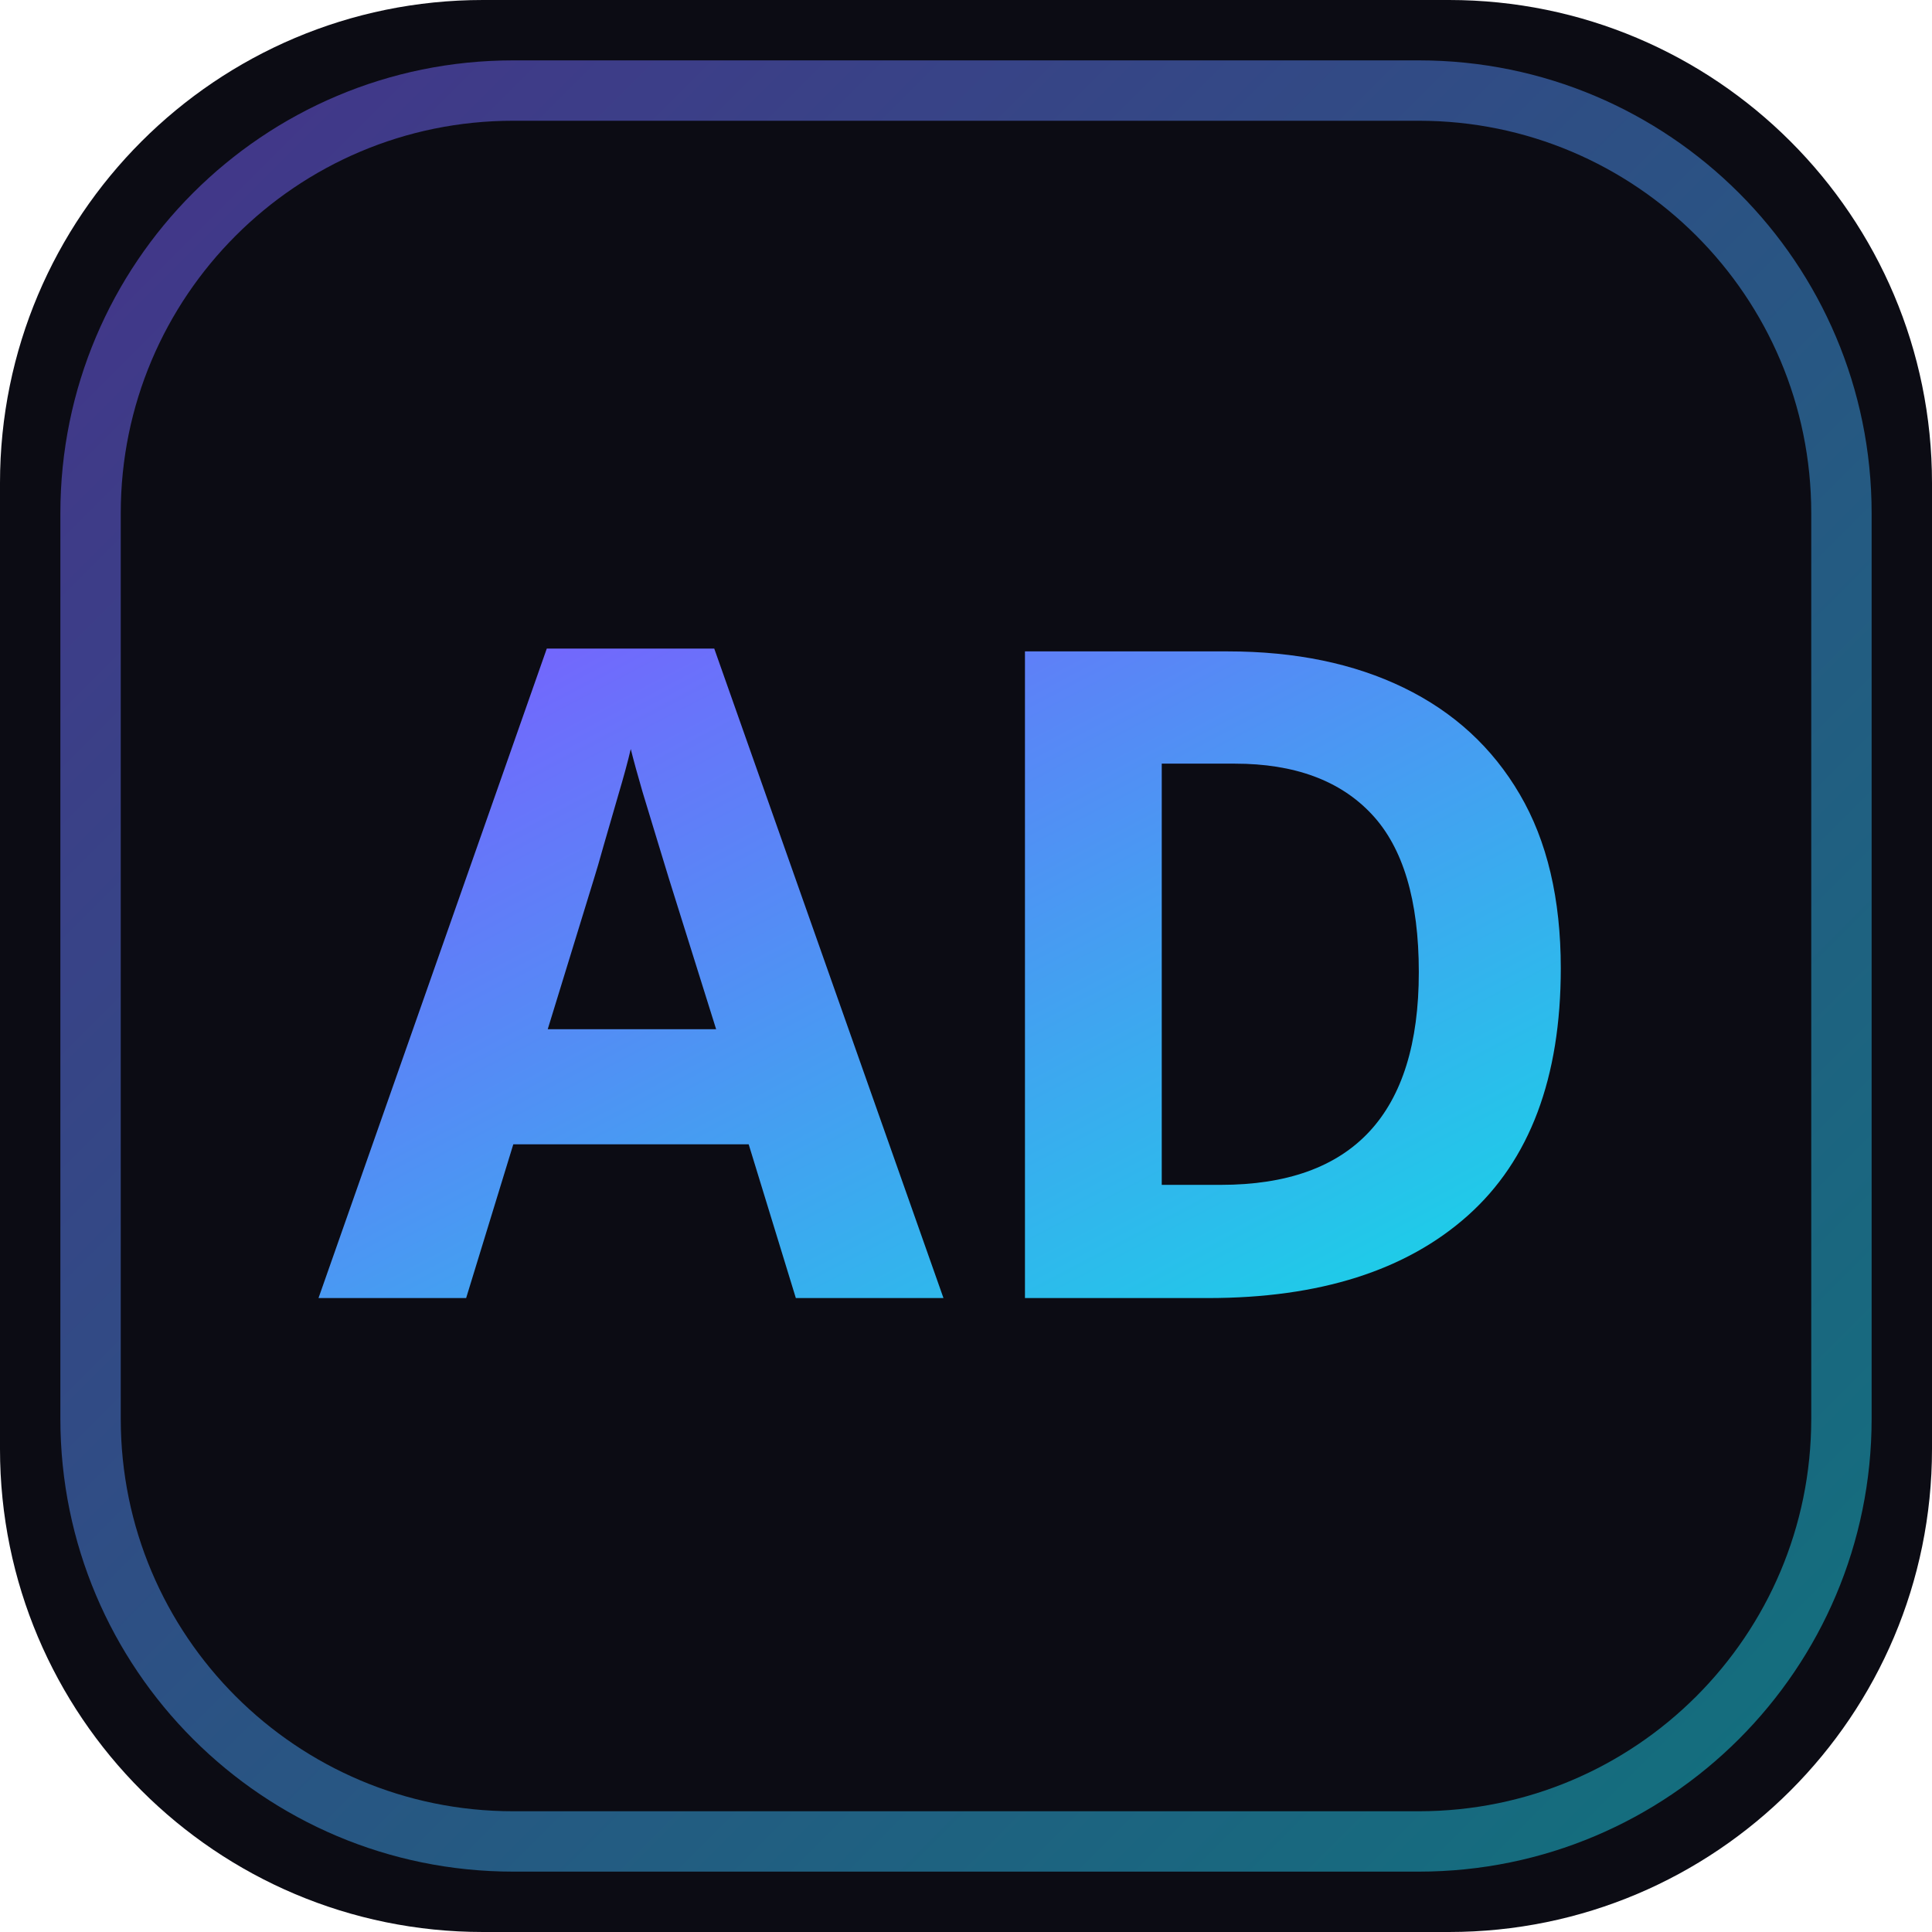
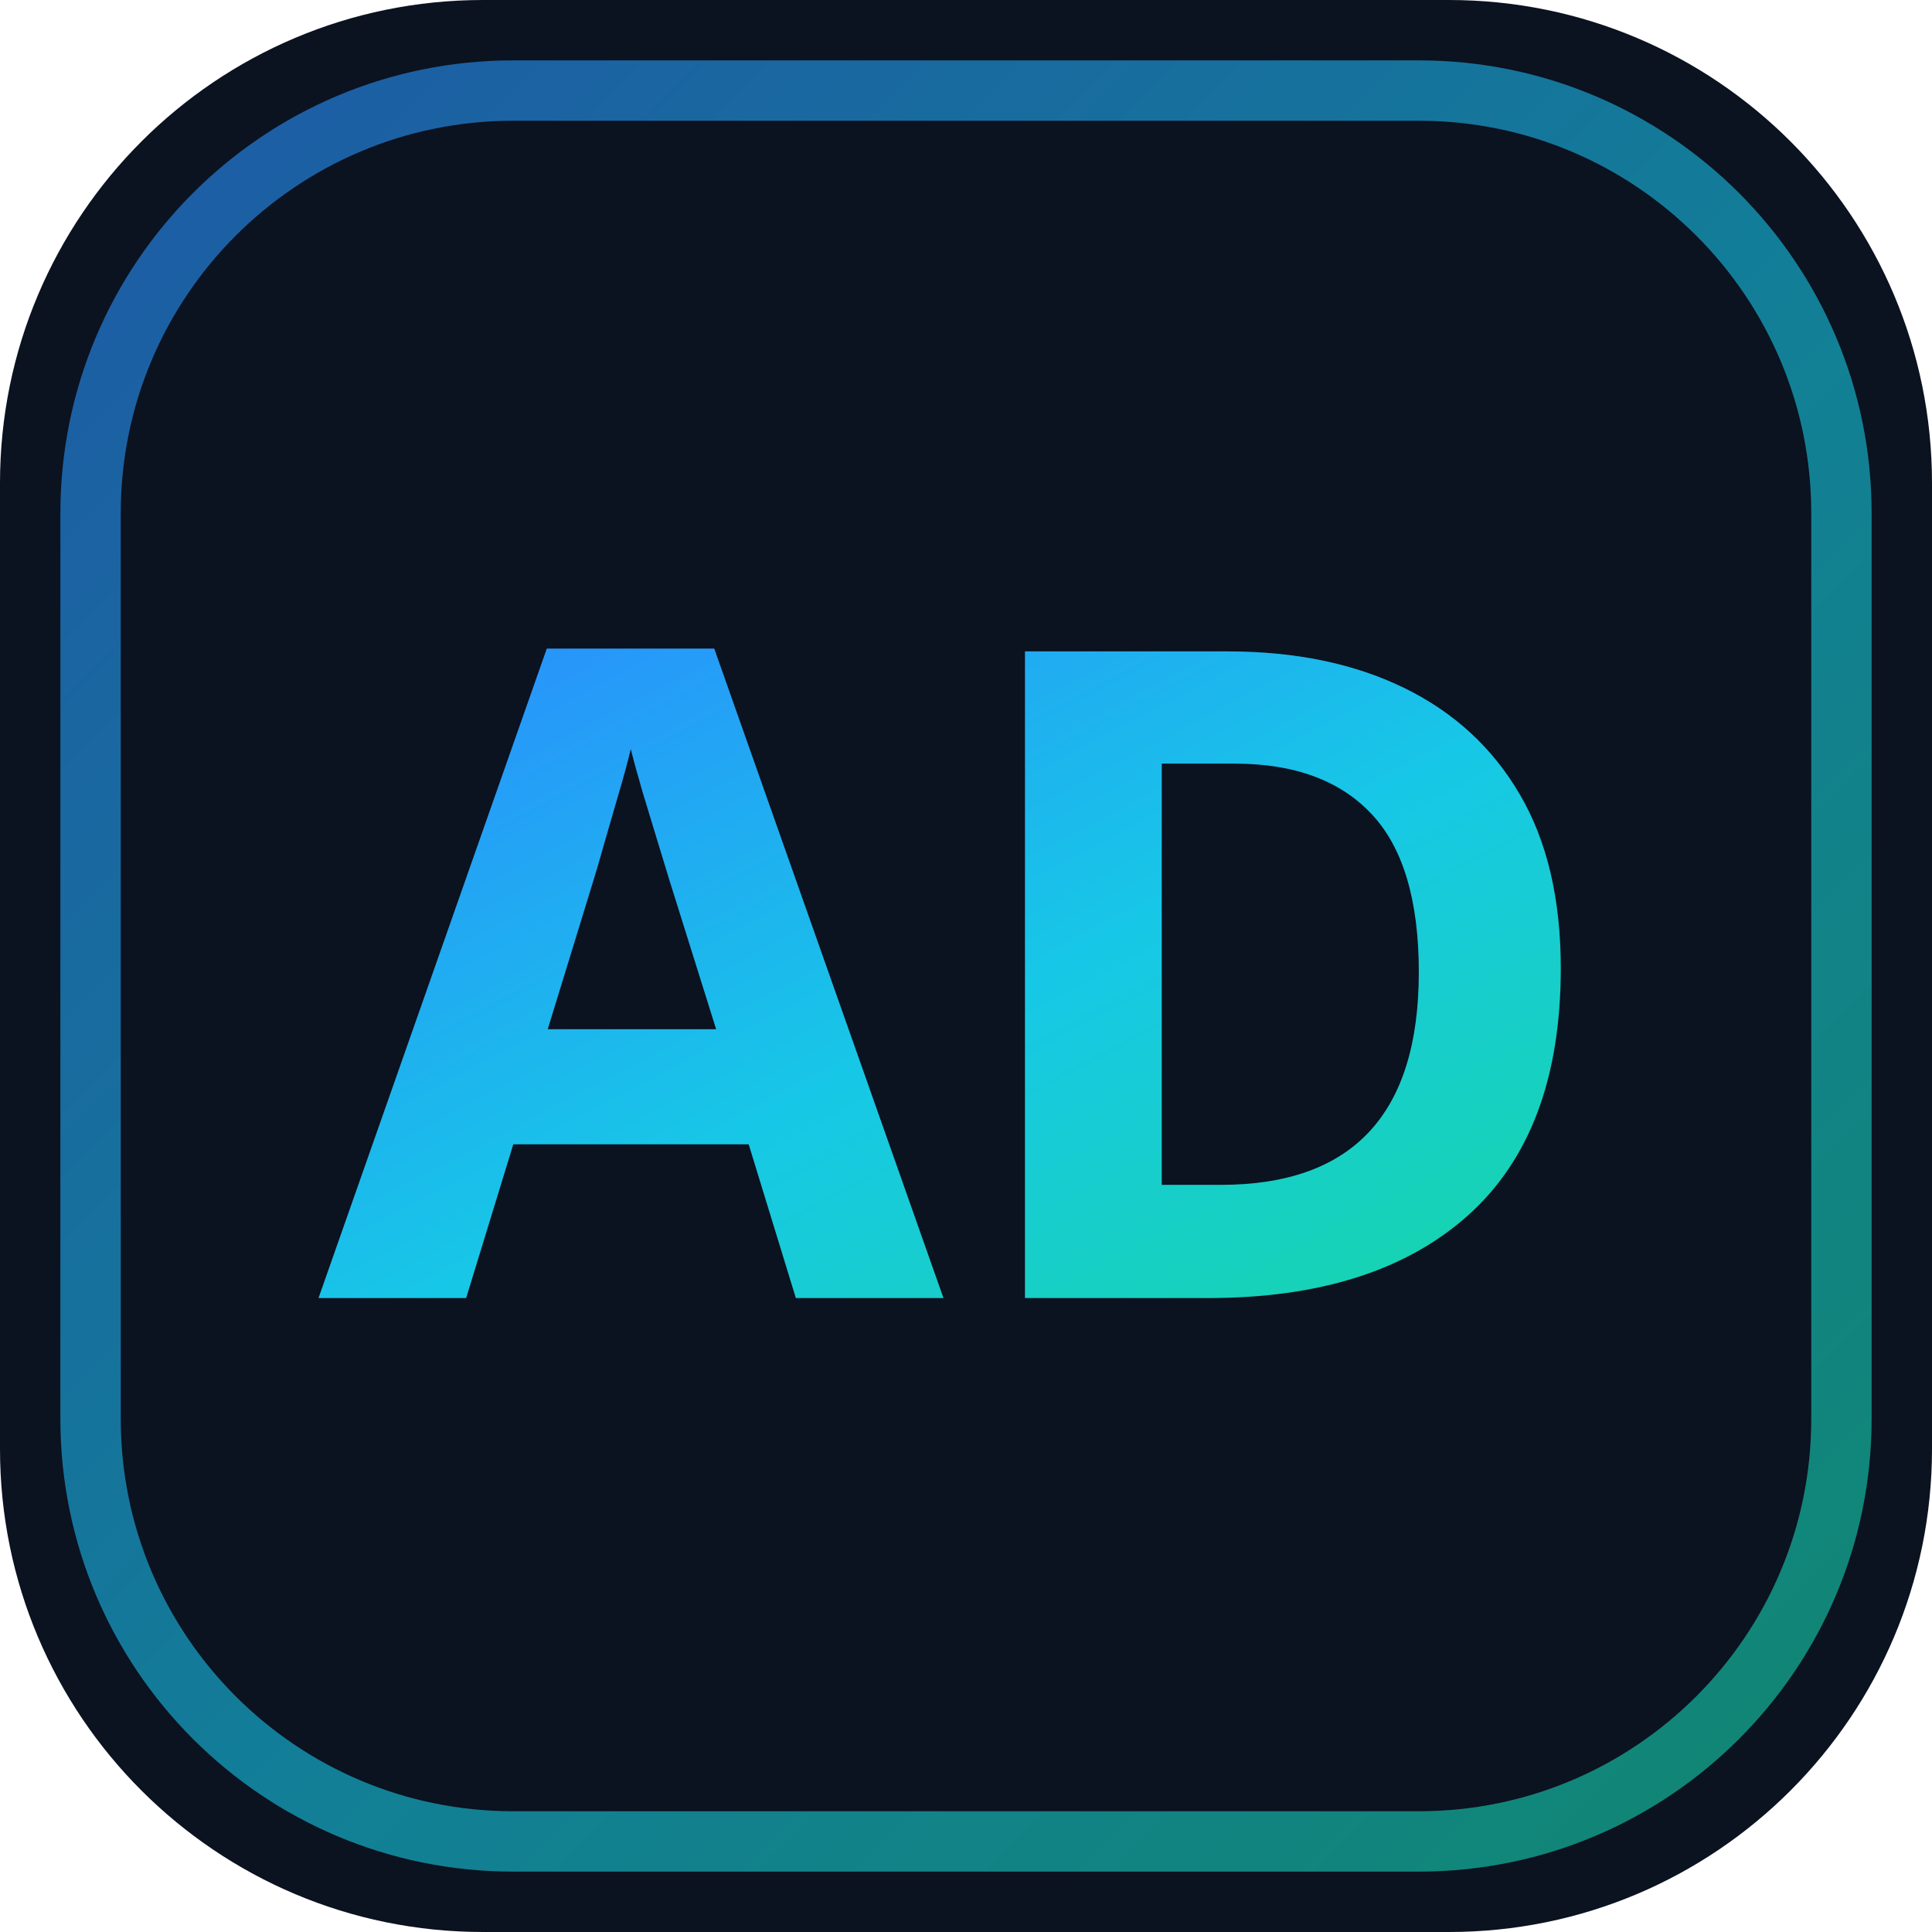
<svg xmlns="http://www.w3.org/2000/svg" width="64" height="64" viewBox="0 0 64 64">
  <defs>
    <linearGradient id="g" x1="0" y1="0" x2="1" y2="1">
-       <stop offset="0%" stop-color="#7c5cff" />
-       <stop offset="100%" stop-color="#16d6e6" />
+       <stop offset="0%" stop-color="#2b8bff" />
+       <stop offset="55%" stop-color="#17c8e6" />
+       <stop offset="100%" stop-color="#16d6a8" />
    </linearGradient>
  </defs>
-   <rect width="64" height="64" rx="16" fill="#0c0c14" />
-   <rect x="3" y="3" width="58" height="58" rx="14" fill="none" stroke="url(#g)" stroke-width="2" opacity="0.5" />
+   <rect width="64" height="64" rx="16" fill="#0b1220" />
+   <rect x="3" y="3" width="58" height="58" rx="14" fill="none" stroke="url(#g)" stroke-width="2" opacity="0.6" />
  <text x="32" y="43" font-family="'Space Grotesk', system-ui, sans-serif" font-size="30" font-weight="700" fill="url(#g)" text-anchor="middle">AD</text>
</svg>
